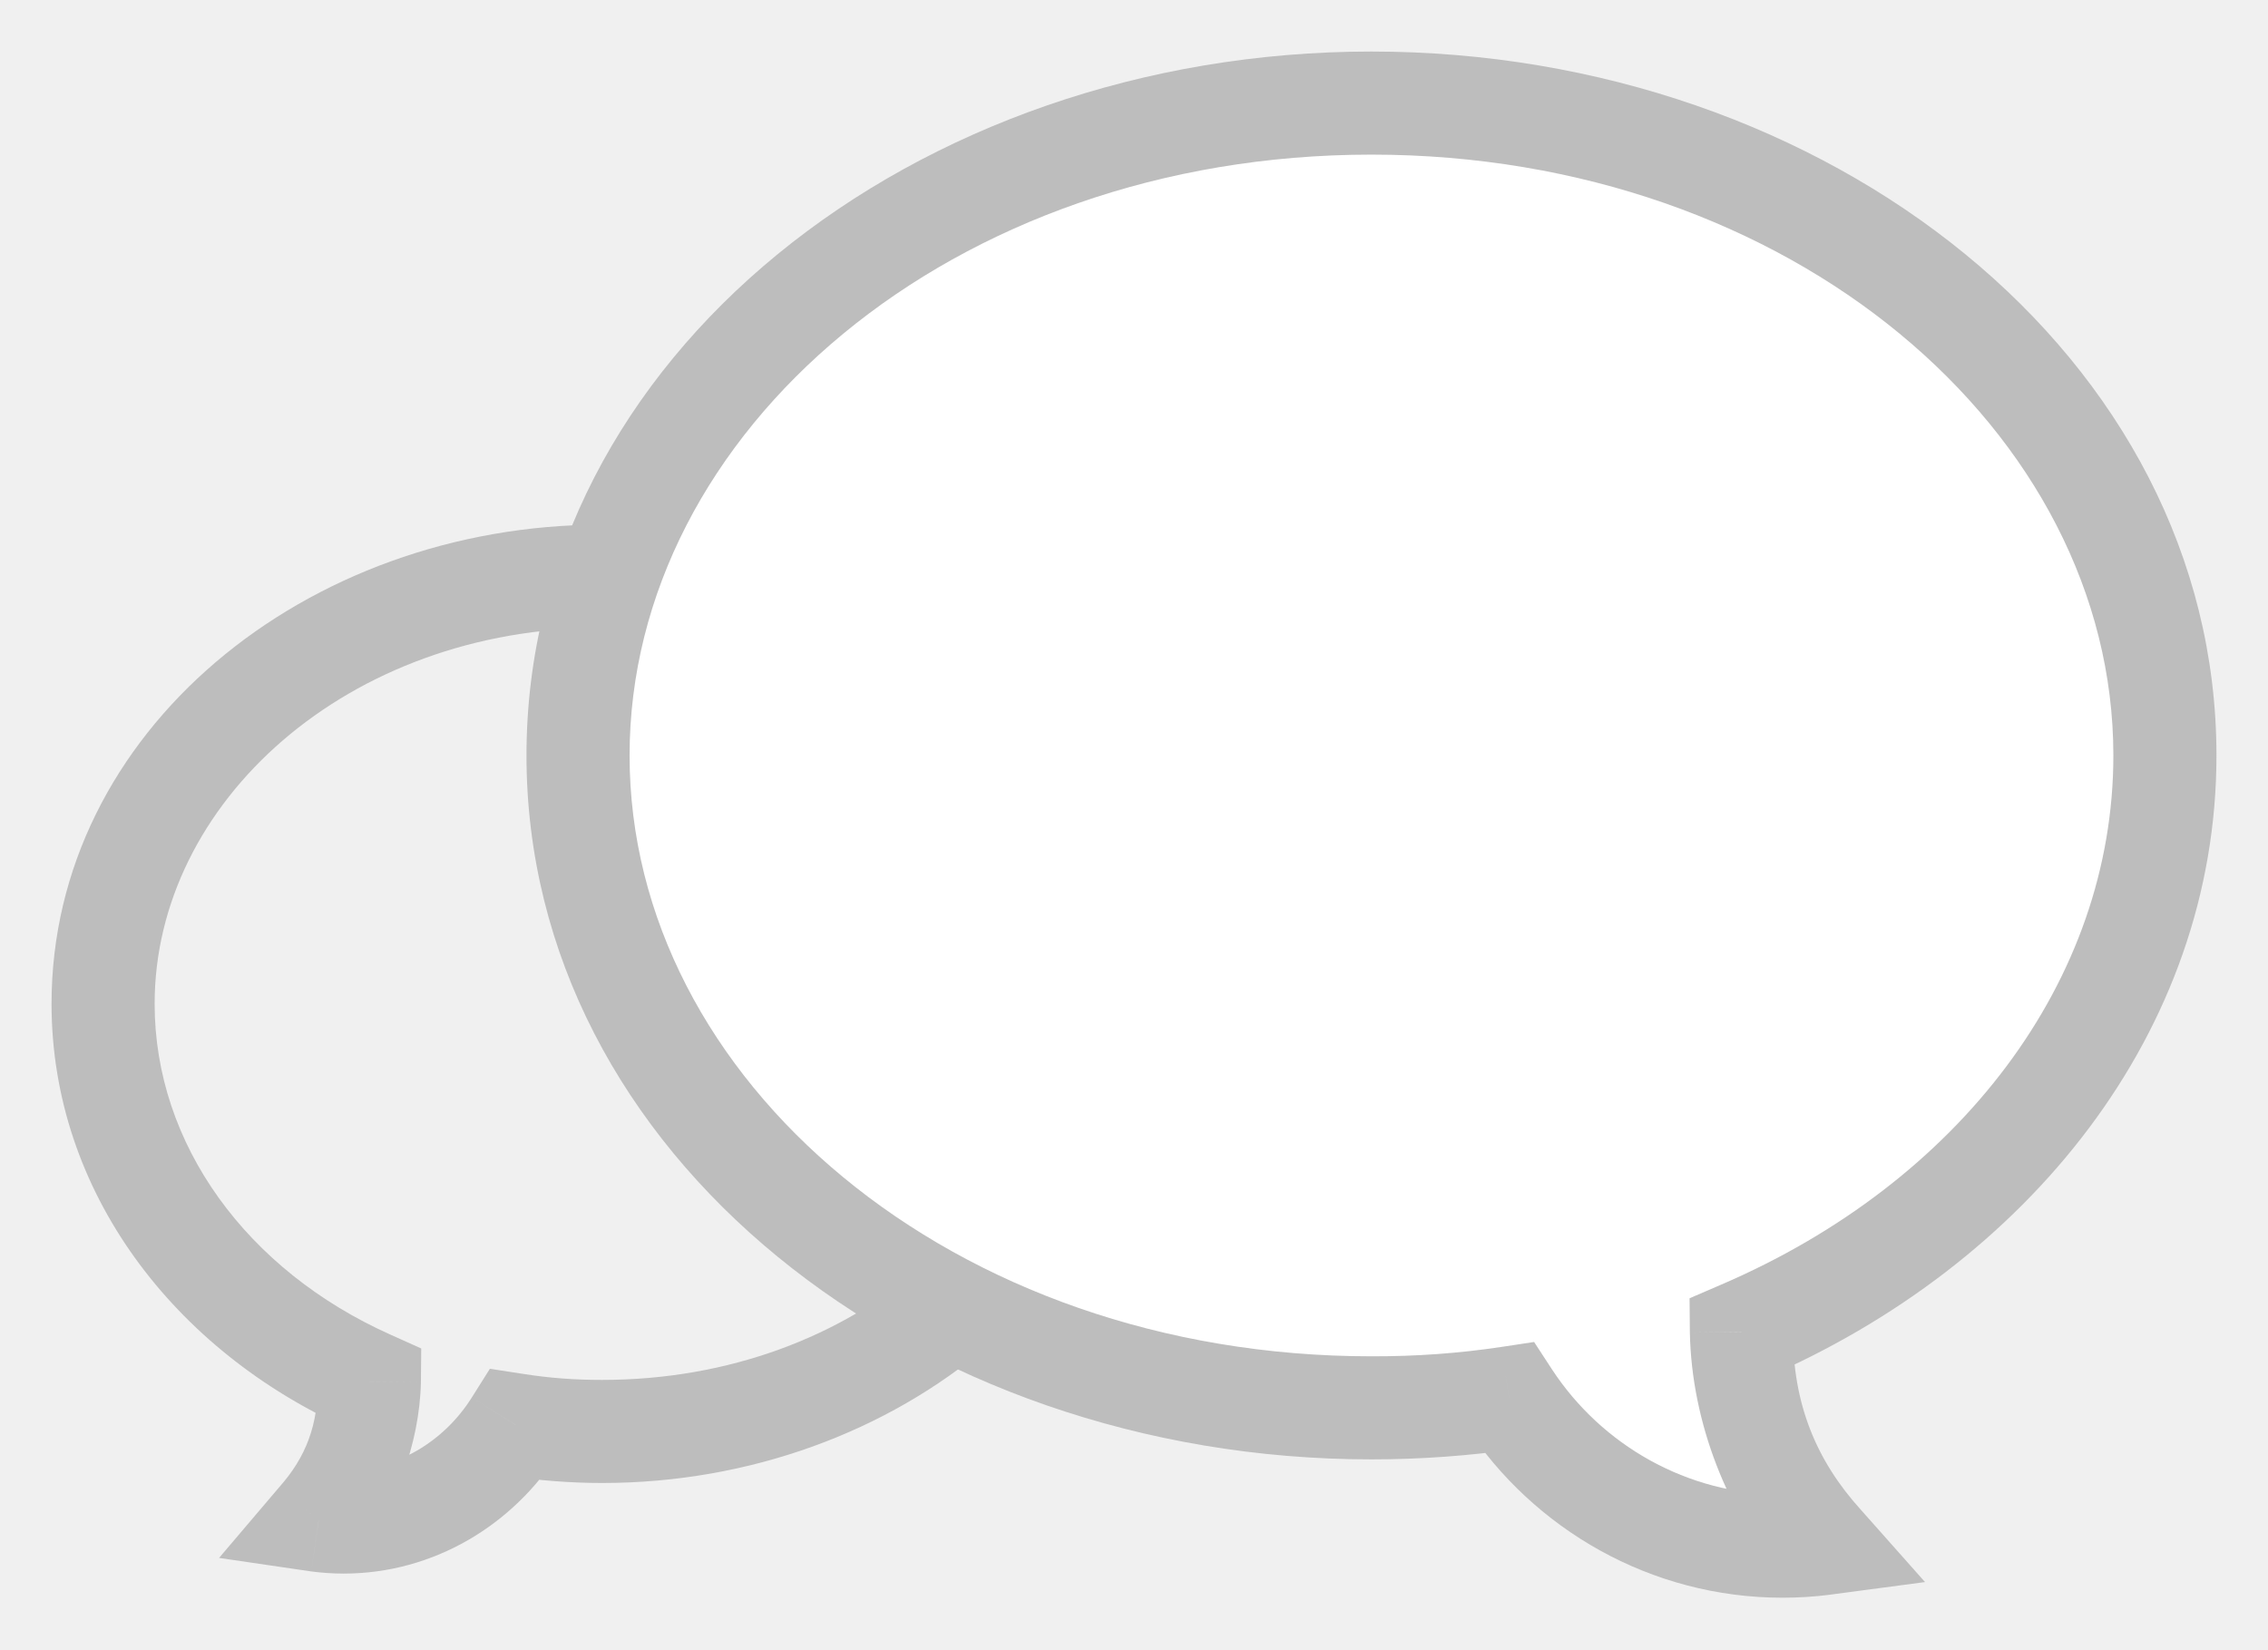
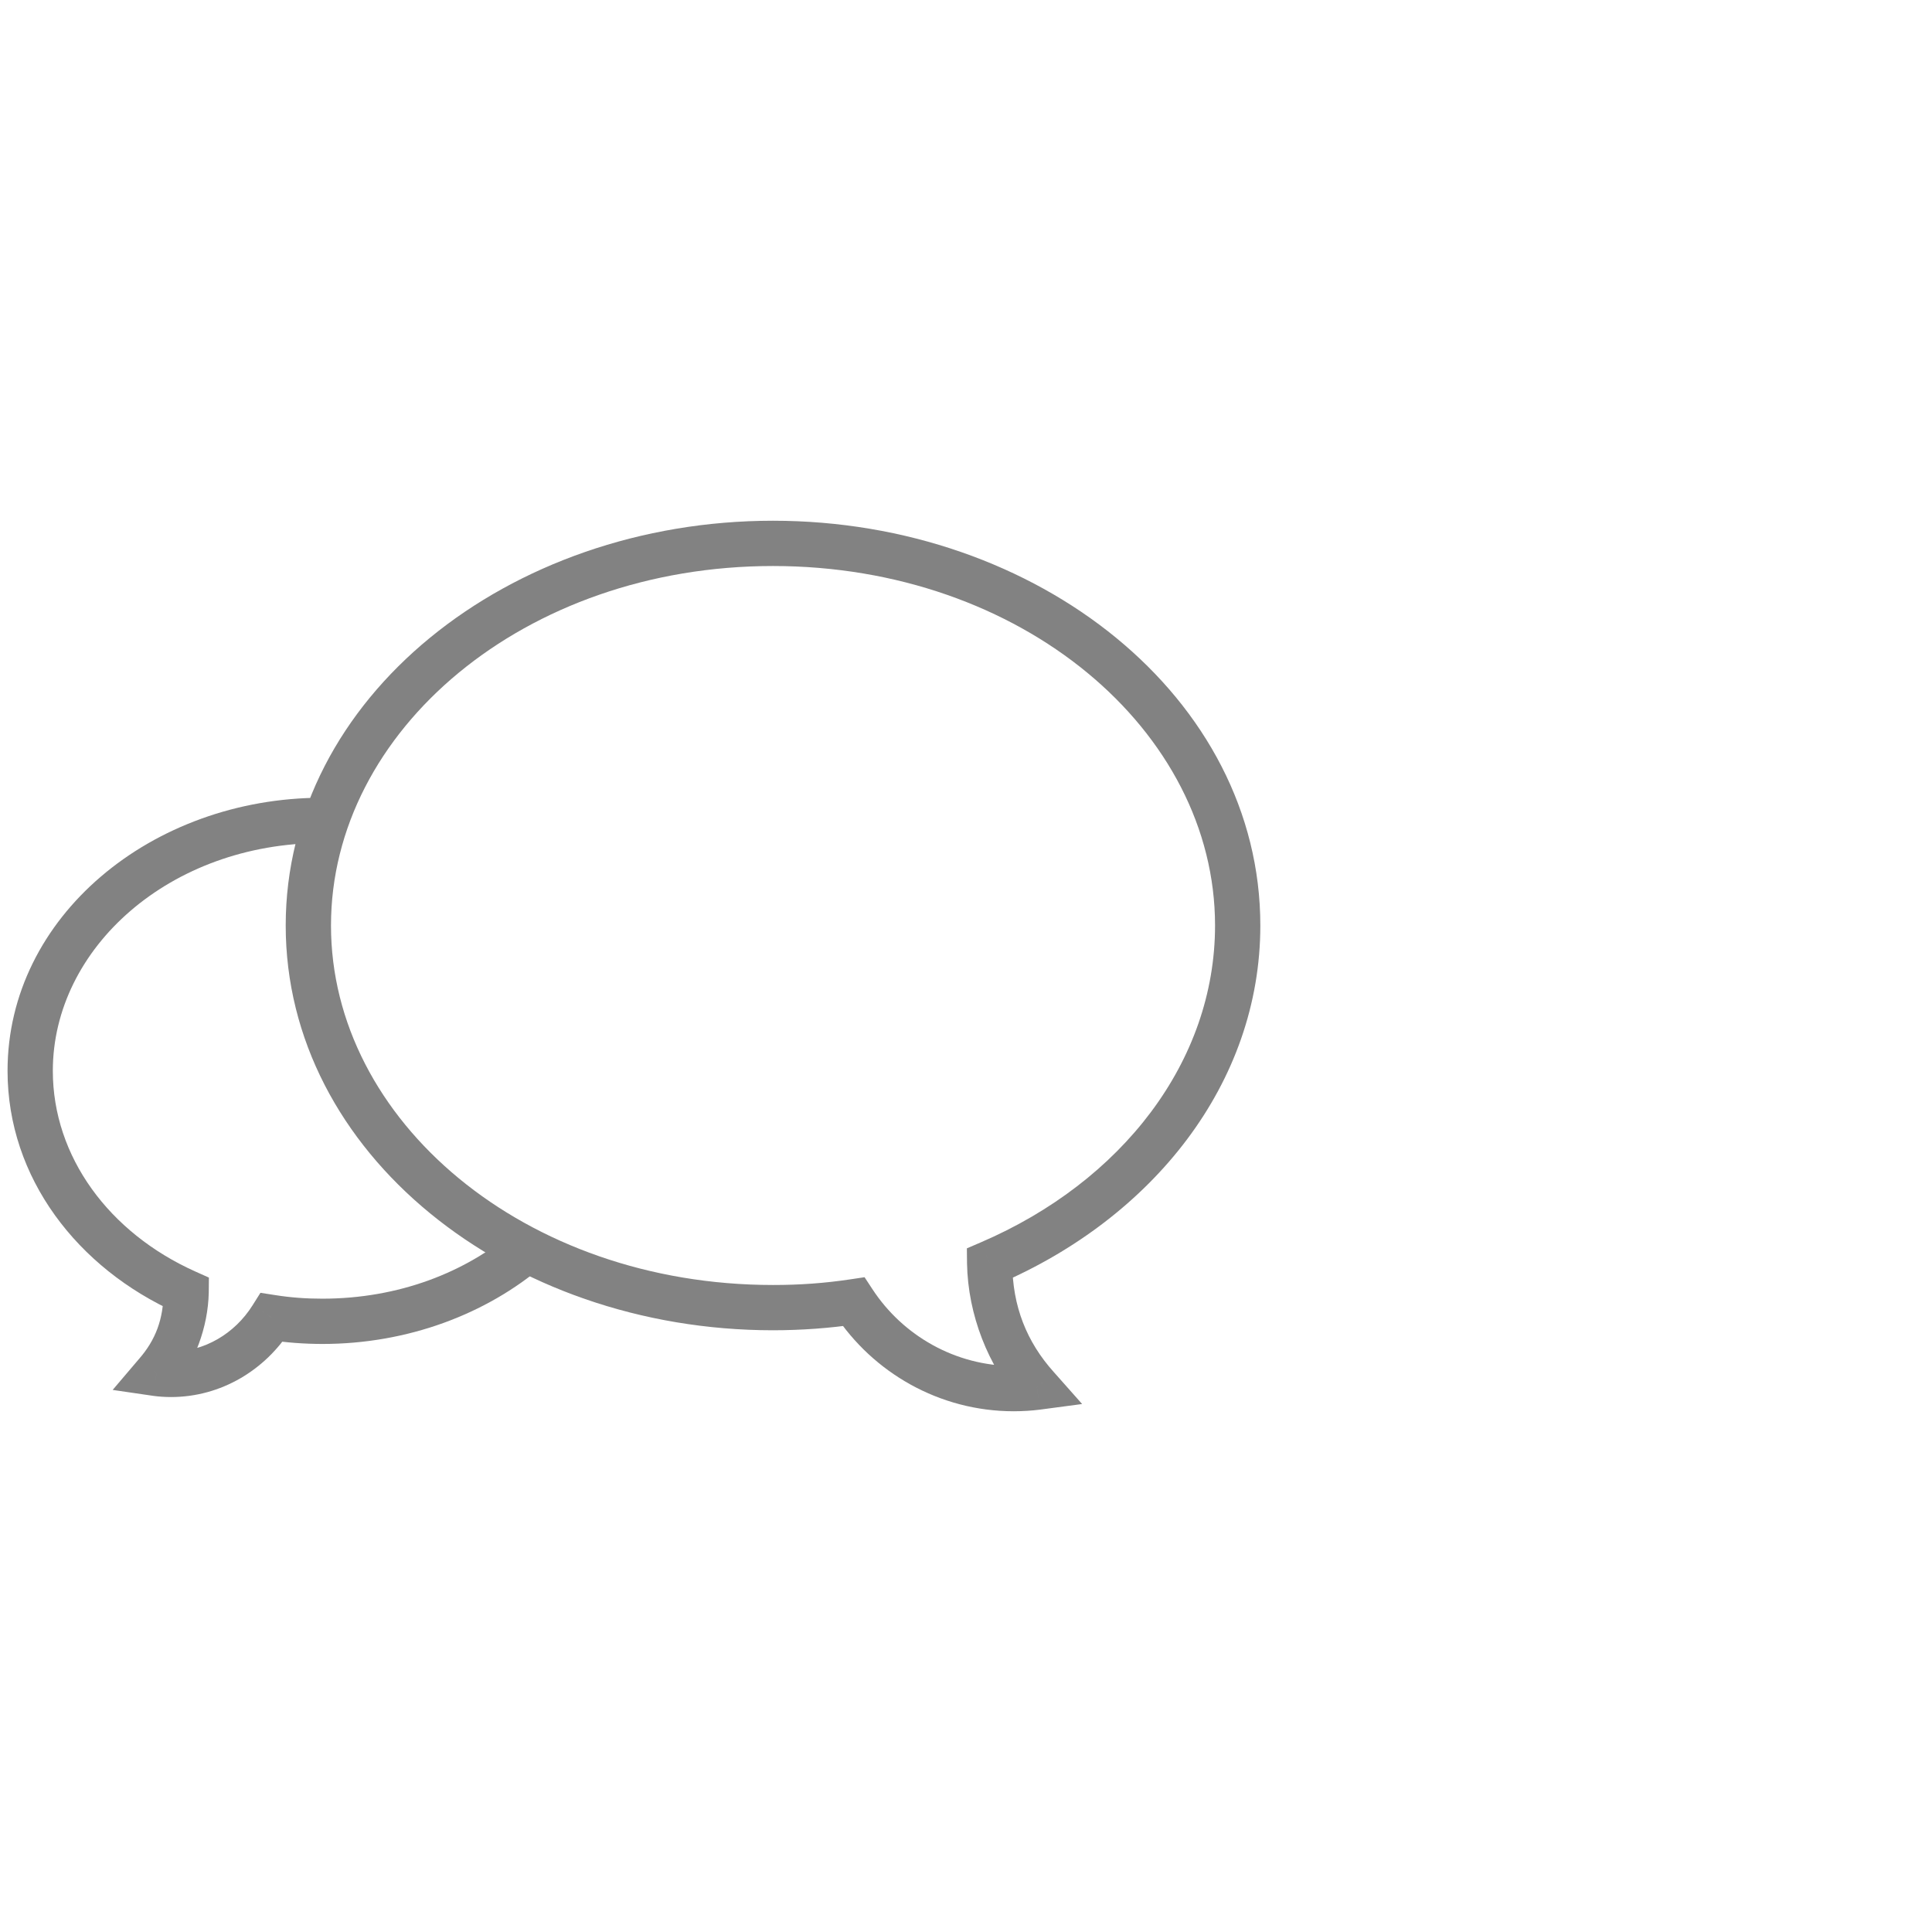
- <svg xmlns="http://www.w3.org/2000/svg" xmlns:xlink="http://www.w3.org/1999/xlink" width="22" height="16" viewBox="0 0 22 16" version="1.1">
-   <g id="Canvas" transform="translate(768 -1165)">
-     <g id="Icon" style="mix-blend-mode:normal;">
-       <g id="Stroke 1" style="mix-blend-mode:normal;">
-         <use xlink:href="#path0_stroke" transform="matrix(-1 0 0 1 -757.322 1170.59)" fill="#BDBDBD" style="mix-blend-mode:normal;" />
+ <svg xmlns="http://www.w3.org/2000/svg" xmlns:xlink="http://www.w3.org/1999/xlink" width="128" height="128" viewBox="0 0 128 128" version="1.1">
+   <g id="Canvas" transform="translate(280 137)">
+     <g id="asesoria-2" style="mix-blend-mode:normal;">
+       <g id="Rectangle 2" style="mix-blend-mode:normal;">
+         <use xlink:href="#path0_fill" transform="translate(-280 -137)" fill="#FFFFFF" style="mix-blend-mode:normal;" />
      </g>
-       <g id="Stroke 5" style="mix-blend-mode:normal;">
-         <use xlink:href="#path1_fill" transform="matrix(-1 0 0 1 -747 1166)" fill="#FFFFFF" style="mix-blend-mode:normal;" />
-         <use xlink:href="#path2_stroke" transform="matrix(-1 0 0 1 -747 1166)" fill="#BDBDBD" style="mix-blend-mode:normal;" />
+       <g id="bubbles" style="mix-blend-mode:normal;">
+         <g id="Stroke 1" style="mix-blend-mode:normal;">
+           <use xlink:href="#path1_fill" transform="matrix(-1 0 0 1 -239.29 -82.6471)" fill="#FFFFFF" style="mix-blend-mode:normal;" />
+           <use xlink:href="#path2_stroke" transform="matrix(-1 0 0 1 -239.29 -82.6471)" fill="#828282" style="mix-blend-mode:normal;" />
+         </g>
+         <g id="Stroke 5" style="mix-blend-mode:normal;">
+           <use xlink:href="#path3_fill" transform="matrix(-1 0 0 1 -198 -101)" fill="#FFFFFF" style="mix-blend-mode:normal;" />
+           <use xlink:href="#path4_stroke" transform="matrix(-1 0 0 1 -198 -101)" fill="#828282" style="mix-blend-mode:normal;" />
+         </g>
      </g>
    </g>
  </g>
  <defs>
-     <path id="path0_stroke" d="M 5.678 8.233L 6.101 7.967L 5.926 7.689L 5.601 7.739L 5.678 8.233ZM 7.587 9.16L 7.659 9.655L 8.553 9.524L 7.968 8.836L 7.587 9.16ZM 7.095 7.814L 6.89 7.358L 6.592 7.492L 6.595 7.819L 7.095 7.814ZM -0.5 4.148C -0.5 6.788 1.964 8.797 4.838 8.797L 4.838 7.797C 2.367 7.797 0.5 6.097 0.5 4.148L -0.5 4.148ZM 4.838 8.797C 5.144 8.797 5.464 8.772 5.755 8.727L 5.601 7.739C 5.349 7.779 5.106 7.797 4.838 7.797L 4.838 8.797ZM 5.255 8.5C 5.695 9.199 6.467 9.676 7.346 9.676L 7.346 8.676C 6.839 8.676 6.374 8.401 6.101 7.967L 5.255 8.5ZM 7.346 9.676C 7.447 9.676 7.564 9.668 7.659 9.655L 7.514 8.666C 7.46 8.674 7.416 8.677 7.346 8.676L 7.346 9.676ZM 7.968 8.836C 7.71 8.545 7.591 8.235 7.595 7.81L 6.595 7.819C 6.608 8.422 6.85 9.055 7.206 9.484L 7.968 8.836ZM 7.299 8.271C 8.981 7.518 10.178 5.977 10.178 4.148L 9.178 4.148C 9.178 5.51 8.285 6.734 6.89 7.358L 7.299 8.271ZM 10.178 4.148C 10.178 1.509 7.713 -0.5 4.838 -0.5L 4.838 0.5C 7.311 0.5 9.178 2.2 9.178 4.148L 10.178 4.148ZM 4.838 -0.5C 1.964 -0.5 -0.5 1.509 -0.5 4.148L 0.5 4.148C 0.5 2.2 2.367 0.5 4.838 0.5L 4.838 -0.5Z" />
-     <path id="path1_fill" fill-rule="evenodd" d="M 15.393 6.329C 15.393 9.829 11.948 12.658 7.697 12.658C 7.241 12.658 6.794 12.626 6.362 12.561C 5.794 13.426 4.812 14 3.708 14C 3.573 14 3.445 13.992 3.325 13.976C 3.812 13.426 4.1 12.707 4.108 11.922C 1.663 10.872 0 8.762 0 6.329C 0 2.829 3.445 0 7.697 0C 11.948 0 15.393 2.829 15.393 6.329Z" />
-     <path id="path2_stroke" d="M 6.362 12.561L 6.436 12.067L 6.119 12.019L 5.944 12.287L 6.362 12.561ZM 3.325 13.976L 2.951 13.645L 2.327 14.348L 3.259 14.472L 3.325 13.976ZM 4.108 11.922L 4.608 11.928L 4.611 11.595L 4.305 11.463L 4.108 11.922ZM 14.893 6.329C 14.893 9.466 11.768 12.158 7.697 12.158L 7.697 13.158C 12.128 13.158 15.893 10.192 15.893 6.329L 14.893 6.329ZM 7.697 12.158C 7.259 12.159 6.849 12.129 6.436 12.067L 6.288 13.056C 6.738 13.123 7.223 13.158 7.697 13.158L 7.697 12.158ZM 5.944 12.287C 5.464 13.018 4.635 13.5 3.708 13.5L 3.708 14.5C 4.988 14.5 6.124 13.835 6.78 12.835L 5.944 12.287ZM 3.708 13.5C 3.588 13.5 3.493 13.494 3.391 13.48L 3.259 14.472C 3.396 14.49 3.557 14.5 3.708 14.5L 3.708 13.5ZM 3.699 14.308C 4.238 13.689 4.591 12.804 4.608 11.928L 3.608 11.918C 3.61 12.61 3.387 13.164 2.951 13.645L 3.699 14.308ZM 4.305 11.463C 1.997 10.472 0.5 8.516 0.5 6.329L -0.5 6.329C -0.5 9.008 1.328 11.273 3.911 12.382L 4.305 11.463ZM 0.5 6.329C 0.5 3.193 3.625 0.5 7.697 0.5L 7.697 -0.5C 3.265 -0.5 -0.5 2.466 -0.5 6.329L 0.5 6.329ZM 7.697 0.5C 11.768 0.5 14.893 3.193 14.893 6.329L 15.893 6.329C 15.893 2.466 12.128 -0.5 7.697 -0.5L 7.697 0.5Z" />
+     <path id="path0_fill" d="M 0 0L 128 0L 128 128L 0 128L 0 0Z" />
+     <path id="path1_fill" fill-rule="evenodd" d="M 0 16.594C 0 25.769 8.662 33.188 19.354 33.188C 20.5 33.188 21.625 33.103 22.711 32.933C 24.139 35.199 26.611 36.705 29.382 36.705C 29.726 36.705 30.048 36.685 30.348 36.641C 29.121 35.199 28.398 33.313 28.379 31.258C 34.531 28.503 38.71 22.974 38.71 16.594C 38.71 7.418 30.048 0 19.354 0C 8.662 0 0 7.418 0 16.594Z" />
+     <path id="path2_stroke" d="M 22.711 32.933L 23.981 32.134L 23.455 31.299L 22.48 31.451L 22.711 32.933ZM 30.348 36.641L 30.565 38.125L 33.246 37.733L 31.49 35.669L 30.348 36.641ZM 28.379 31.258L 27.766 29.889L 26.87 30.29L 26.879 31.272L 28.379 31.258ZM -1.5 16.594C -1.5 26.806 8.059 34.688 19.354 34.688L 19.354 31.688C 9.265 31.688 1.5 24.732 1.5 16.594L -1.5 16.594ZM 19.354 34.688C 20.557 34.687 21.797 34.593 22.943 34.415L 22.48 31.451C 21.453 31.613 20.444 31.689 19.354 31.688L 19.354 34.688ZM 21.442 33.733C 23.12 36.397 26.052 38.205 29.382 38.205L 29.382 35.205C 27.169 35.205 25.157 34.002 23.981 32.134L 21.442 33.733ZM 29.382 38.205C 29.774 38.205 30.205 38.177 30.565 38.125L 30.13 35.157C 29.892 35.193 29.679 35.206 29.382 35.205L 29.382 38.205ZM 31.49 35.669C 30.411 34.434 29.872 33.033 29.879 31.244L 26.879 31.272C 26.924 33.593 27.831 35.965 29.205 37.613L 31.49 35.669ZM 28.992 32.627C 35.575 29.679 40.21 23.676 40.21 16.594L 37.21 16.594C 37.21 22.272 33.487 27.327 27.766 29.889L 28.992 32.627ZM 40.21 16.594C 40.21 6.381 30.651 -1.5 19.354 -1.5L 19.354 1.5C 29.445 1.5 37.21 8.455 37.21 16.594L 40.21 16.594ZM 19.354 -1.5C 8.059 -1.5 -1.5 6.381 -1.5 16.594L 1.5 16.594C 1.5 8.455 9.265 1.5 19.354 1.5L 19.354 -1.5Z" />
+     <path id="path3_fill" fill-rule="evenodd" d="M 61.571 25.317C 61.571 39.316 47.793 50.634 30.787 50.634C 28.965 50.634 27.175 50.504 25.447 50.245C 23.178 53.705 19.246 56 14.833 56C 14.291 56 13.778 55.968 13.299 55.905C 15.249 53.705 16.401 50.827 16.433 47.69C 6.651 43.488 0 35.049 0 25.317C 0 11.318 13.778 0 30.787 0C 47.793 0 61.571 11.318 61.571 25.317Z" />
+     <path id="path4_stroke" d="M 25.447 50.245L 25.67 48.761L 24.72 48.619L 24.193 49.422L 25.447 50.245ZM 13.299 55.905L 12.177 54.91L 10.306 57.02L 13.102 57.392L 13.299 55.905ZM 16.433 47.69L 17.932 47.705L 17.942 46.706L 17.024 46.312L 16.433 47.69ZM 60.071 25.317C 60.071 38.226 47.252 49.134 30.787 49.134L 30.787 52.134C 48.333 52.134 63.071 40.406 63.071 25.317L 60.071 25.317ZM 30.787 49.134C 29.019 49.135 27.34 49.013 25.67 48.761L 25.224 51.728C 27.009 51.995 28.911 52.133 30.787 52.134L 30.787 49.134ZM 24.193 49.422C 22.188 52.479 18.717 54.5 14.833 54.5L 14.833 57.5C 19.775 57.5 24.168 54.93 26.701 51.067L 24.193 49.422ZM 14.833 54.5C 14.338 54.501 13.924 54.475 13.497 54.418L 13.102 57.392C 13.633 57.461 14.245 57.499 14.833 57.5L 14.833 54.5ZM 14.422 56.9C 16.526 54.492 17.872 51.118 17.932 47.705L 14.933 47.675C 14.93 50.536 13.973 52.917 12.177 54.91L 14.422 56.9ZM 17.024 46.312C 7.655 42.287 1.5 34.311 1.5 25.317L -1.5 25.317C -1.5 35.786 5.647 44.69 15.841 49.068L 17.024 46.312ZM 1.5 25.317C 1.5 12.407 14.319 1.5 30.787 1.5L 30.787 -1.5C 13.238 -1.5 -1.5 10.227 -1.5 25.317L 1.5 25.317ZM 30.787 1.5C 47.252 1.5 60.071 12.407 60.071 25.317L 63.071 25.317C 63.071 10.227 48.333 -1.5 30.787 -1.5L 30.787 1.5Z" />
  </defs>
</svg>
